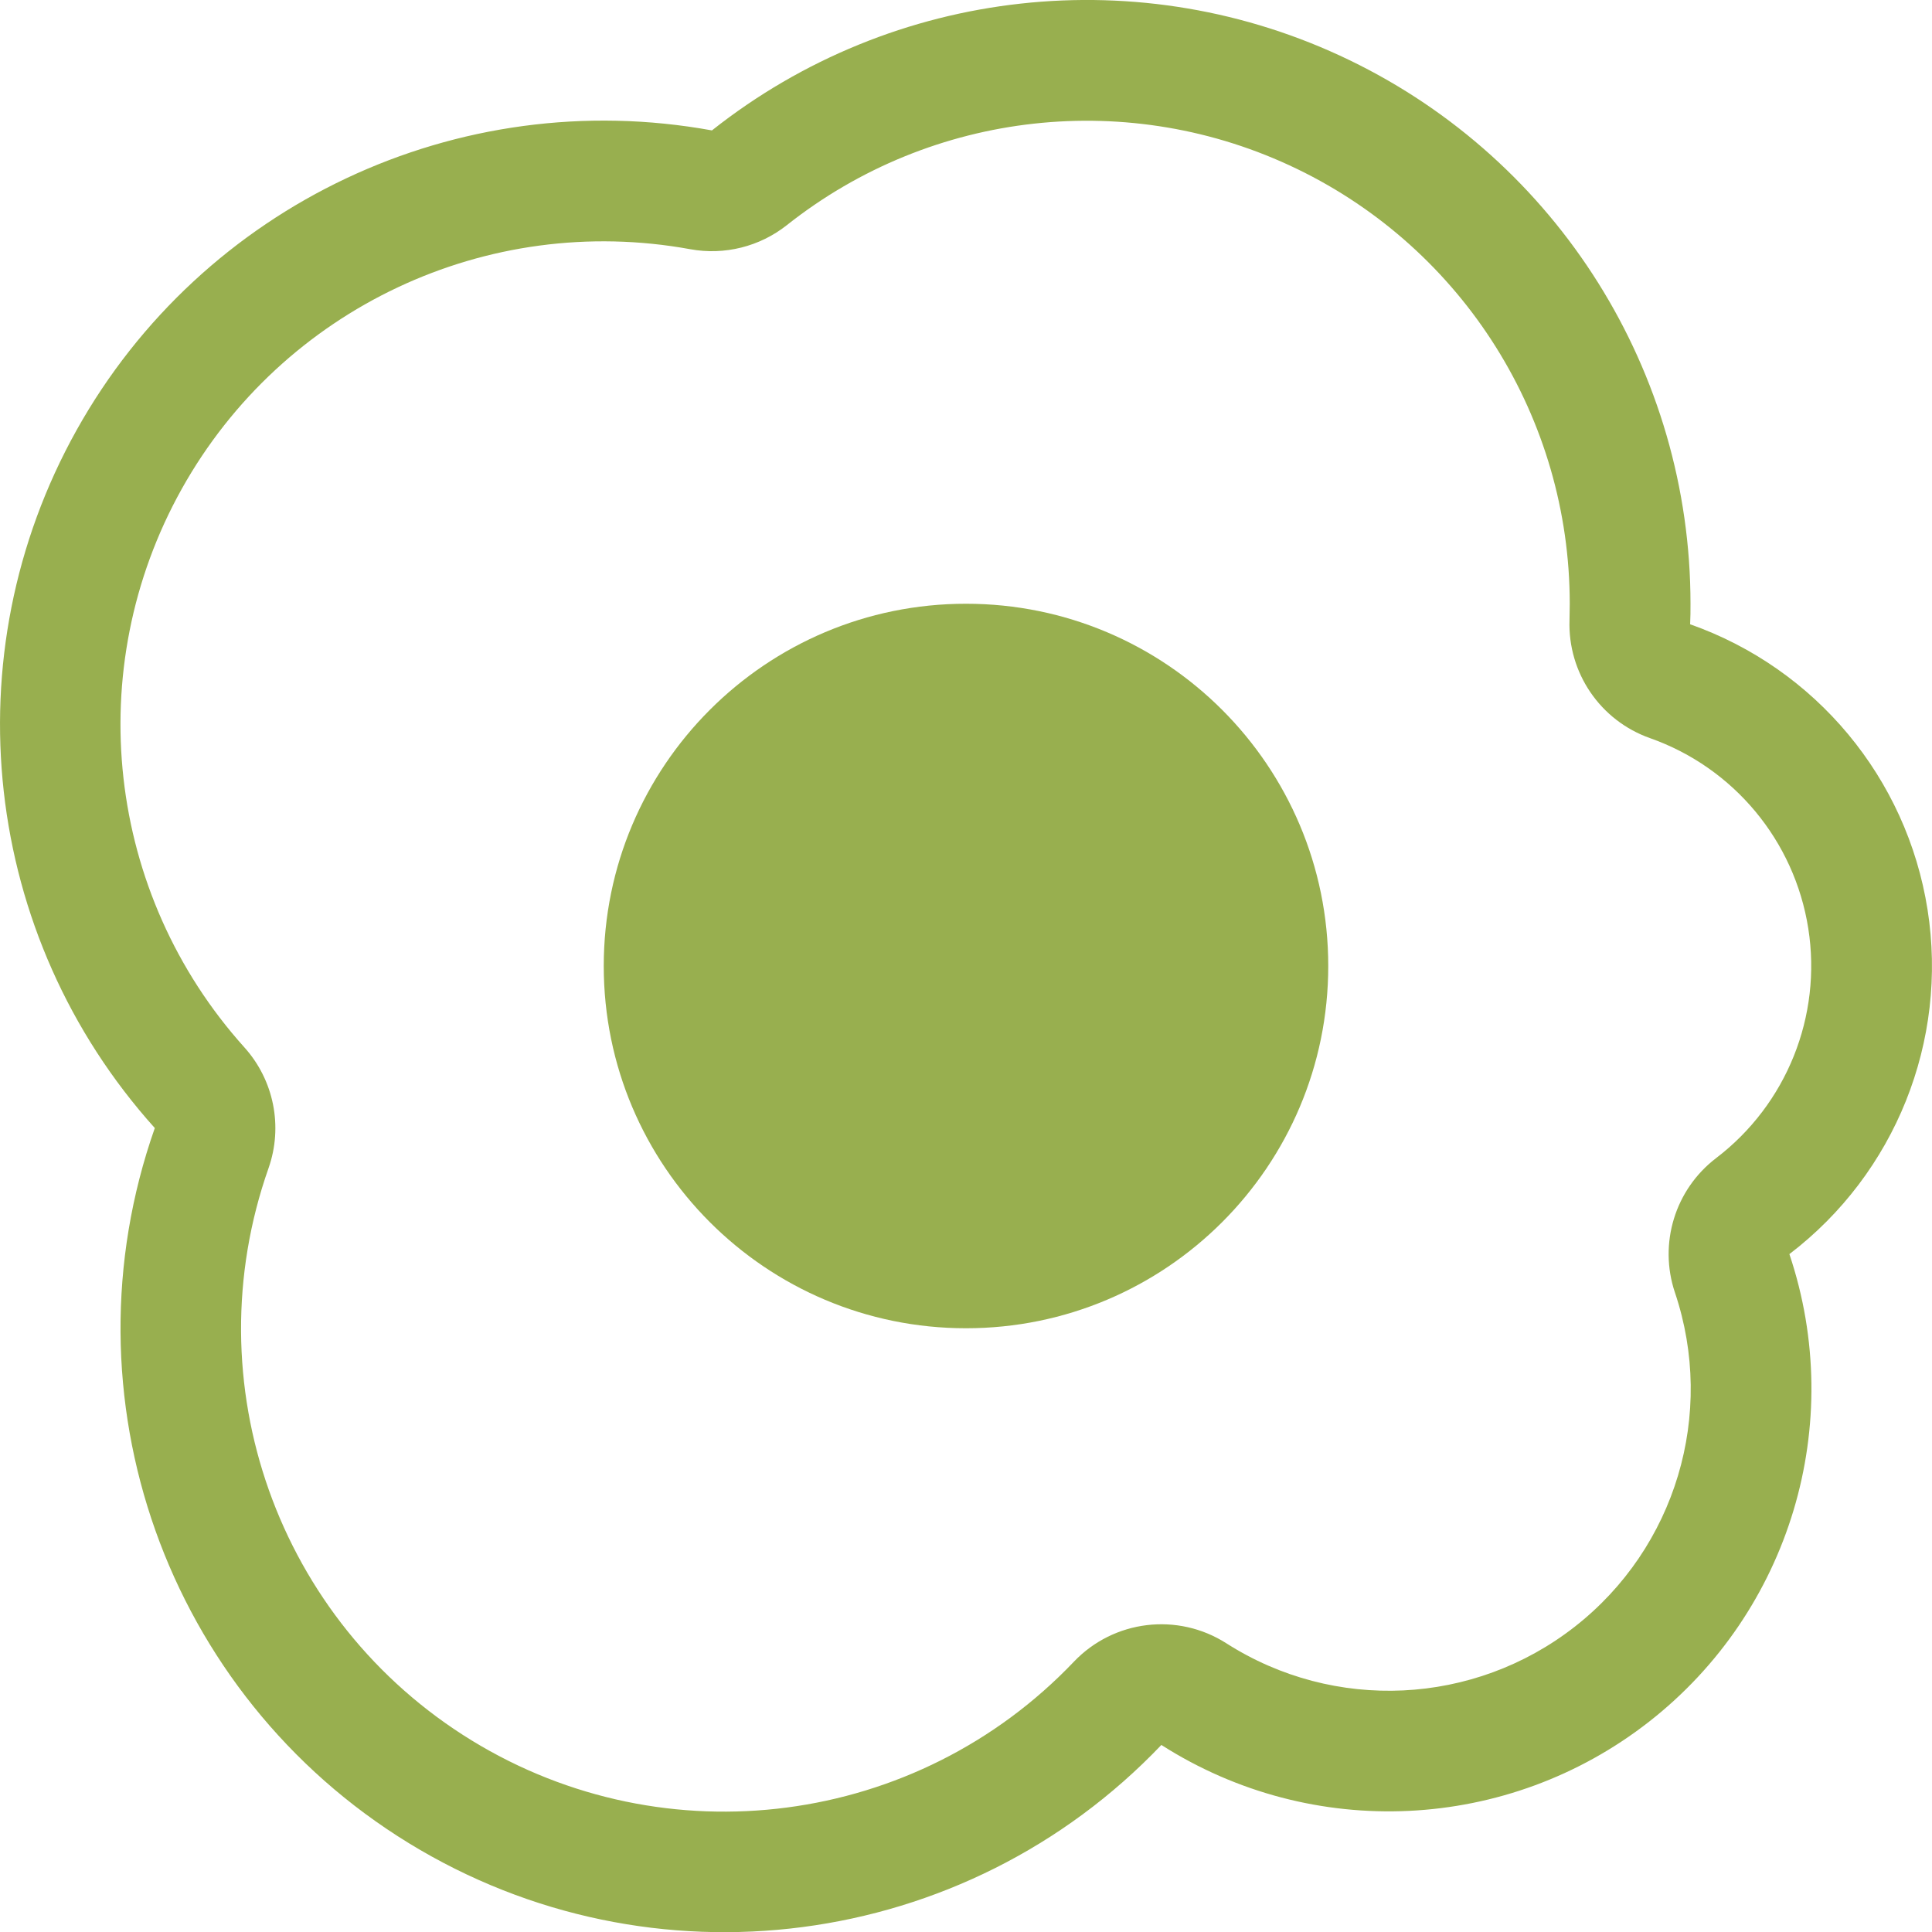
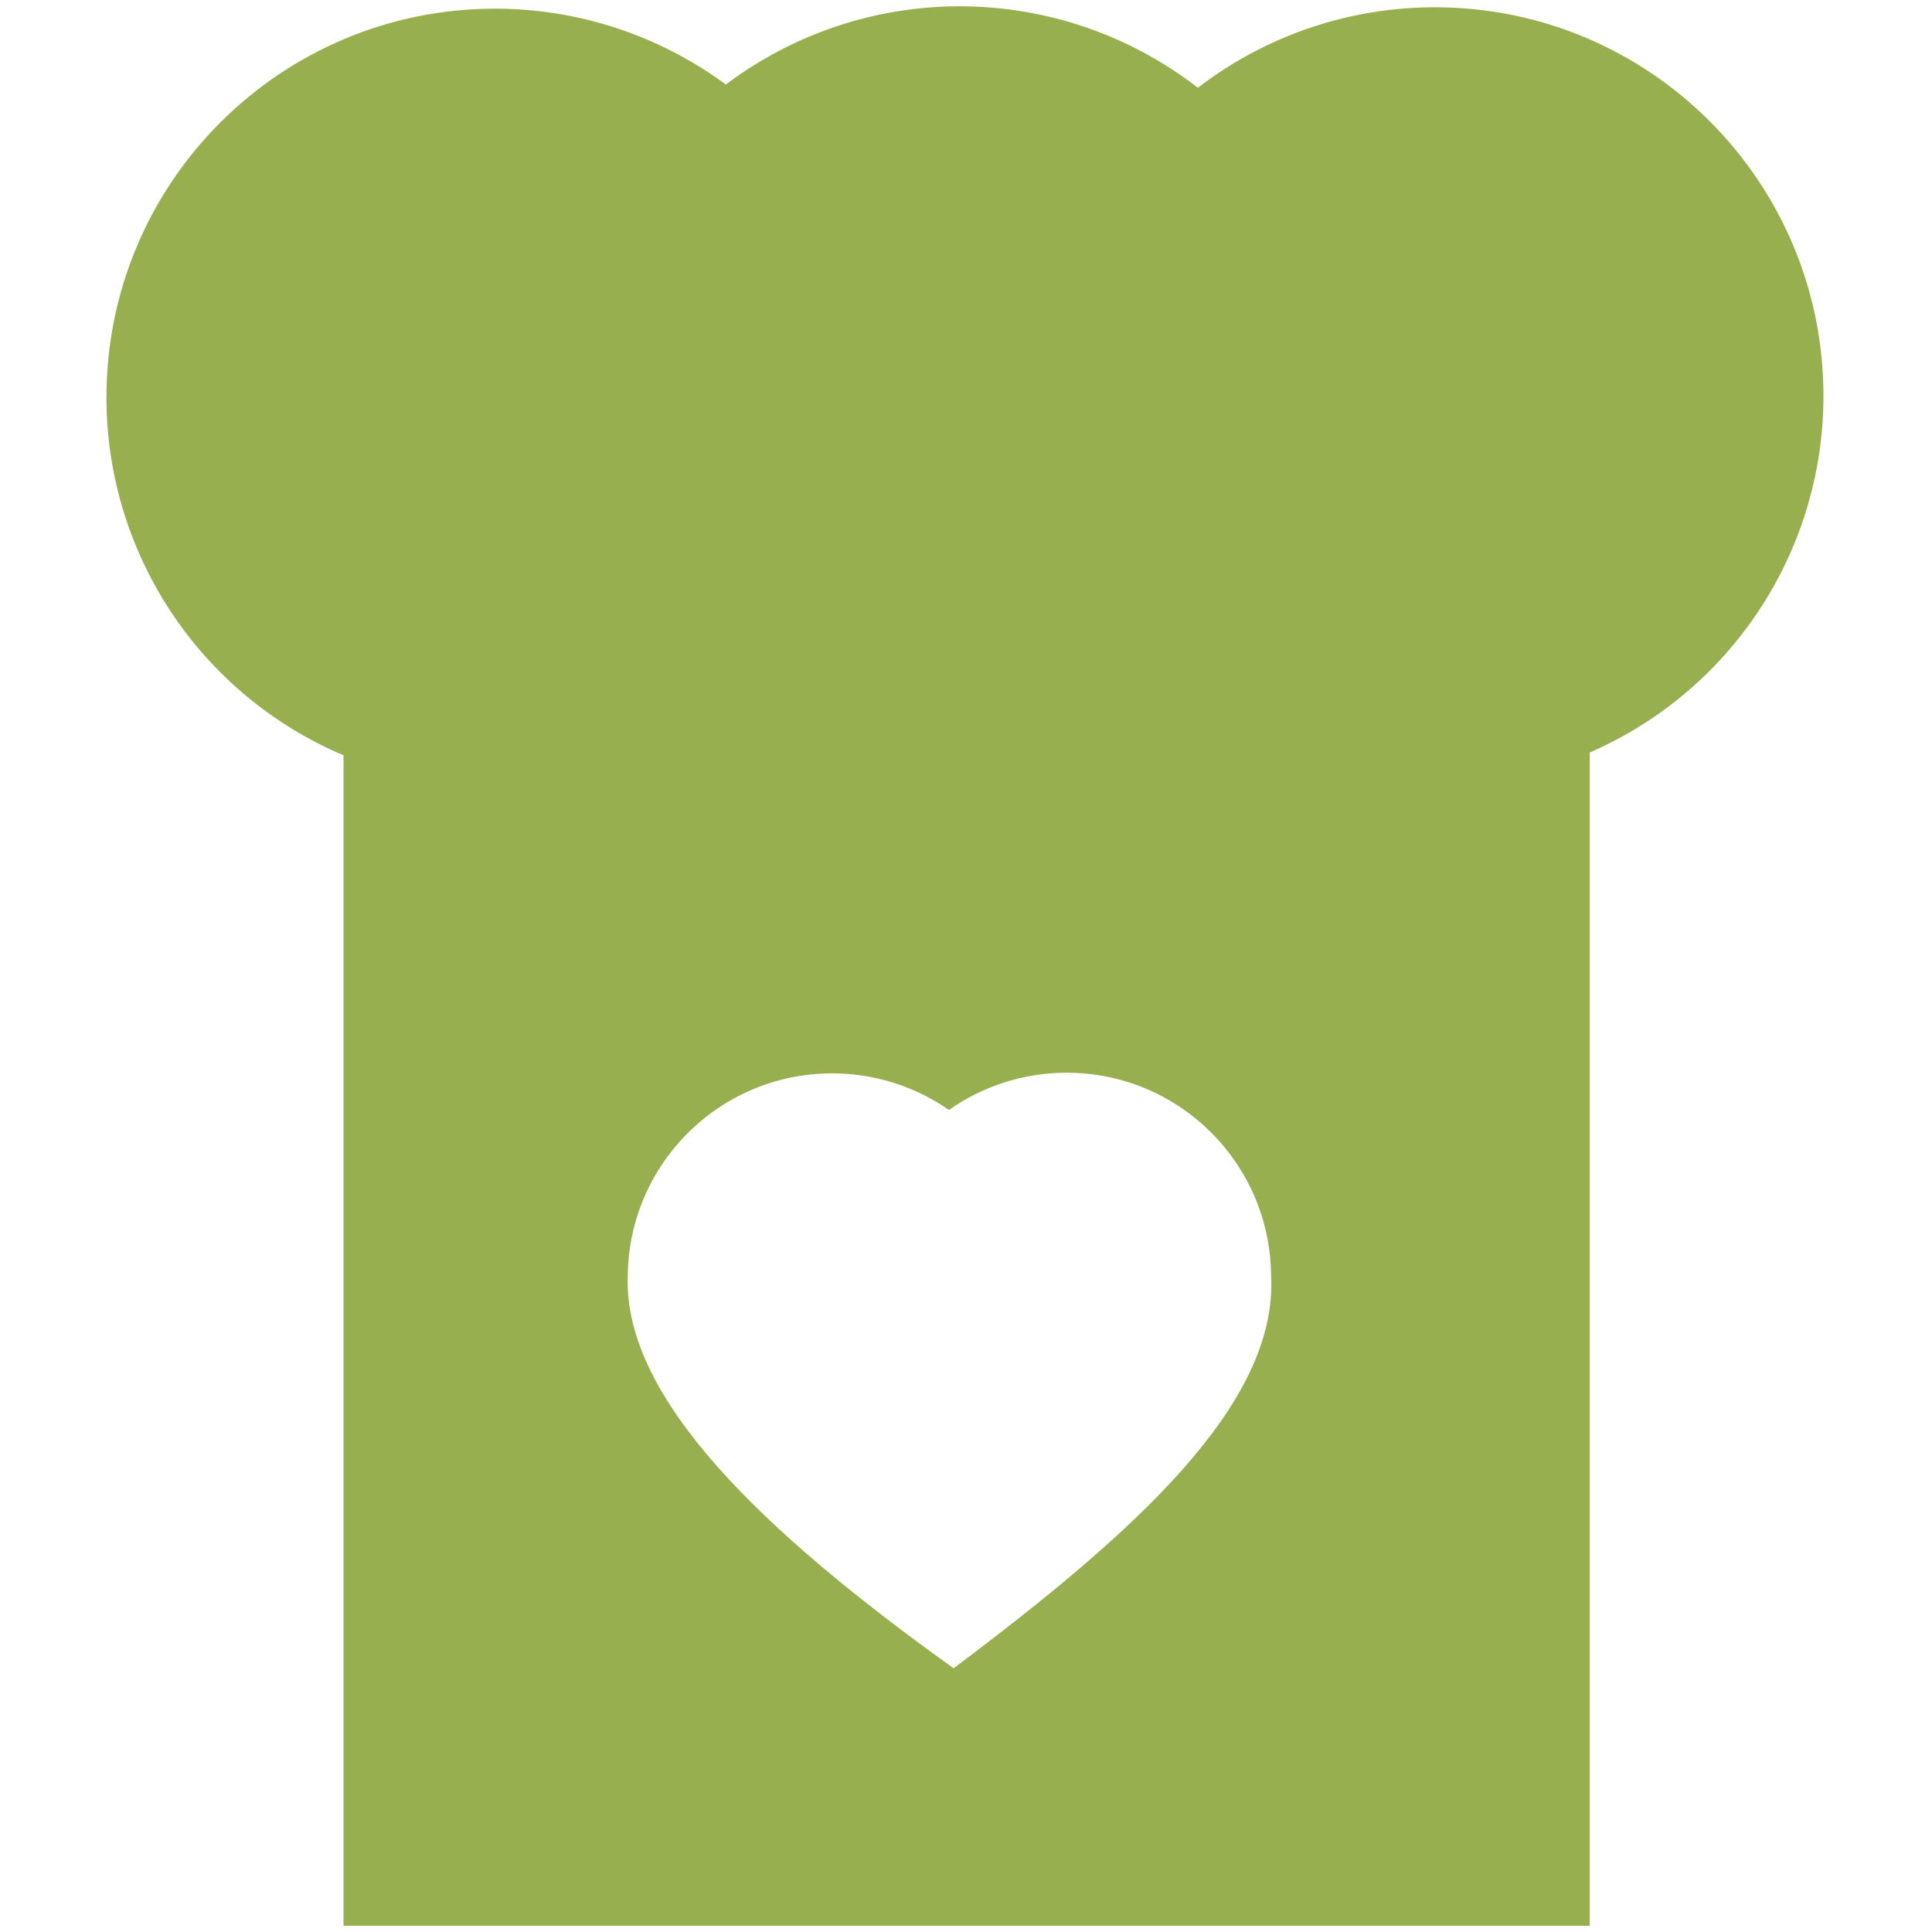
- <svg xmlns="http://www.w3.org/2000/svg" width="3em" height="3em" viewBox="0 0 16 16" class="bi bi-egg-fried" fill="#98AF4F">
-   <path fill-rule="evenodd" d="M13.665 6.113a1 1 0 0 1-.667-.977L13 5a4 4 0 0 0-6.483-3.136 1 1 0 0 1-.8.2 4 4 0 0 0-3.693 6.61 1 1 0 0 1 .2 1 4 4 0 0 0 6.67 4.087 1 1 0 0 1 1.262-.152 2.5 2.5 0 0 0 3.715-2.905 1 1 0 0 1 .341-1.113 2.001 2.001 0 0 0-.547-3.478zM14 5c0 .057 0 .113-.003.17a3.001 3.001 0 0 1 .822 5.216 3.5 3.5 0 0 1-5.201 4.065 5 5 0 0 1-8.336-5.109A5 5 0 0 1 5.896 1.08 5 5 0 0 1 14 5z" />
-   <circle cx="8" cy="8" r="3" />
+ <svg xmlns="http://www.w3.org/2000/svg" width="3em" height="3em" viewBox="0 0 137.903 154.045" version="1.1" id="svg904">
+   <defs id="defs898" />
+   <g id="layer1">
+     <g id="g1474" transform="translate(-21.09039,-60.55954)" style="fill:#98AF4F">
+       <path id="rect849-3-3-5" style="fill:#98AF4F;fill-opacity:1;stroke:none;stroke-width:1.113;stroke-miterlimit:4;stroke-dasharray:none;stroke-dashoffset:0" d="m 89.499,61.061 a 30.994,30.994 0 0 0 -18.605,6.238 30.994,30.994 0 0 0 -18.394,-6.049 30.994,30.994 0 0 0 -30.994,30.994 30.994,30.994 0 0 0 18.903,28.538 v 93.324 H 139.776 V 120.556 A 30.994,30.994 0 0 0 158.41,92.133 30.994,30.994 0 0 0 127.416,61.139 a 30.994,30.994 0 0 0 -18.886,6.419 30.994,30.994 0 0 0 -18.987,-6.497 30.994,30.994 0 0 0 -0.043,0 z m 8.565,85.029 h 5.3e-4 5.29e-4 c 9.004,5.3e-4 16.302,7.3 16.302,16.303 h 0.007 c 0.447,10.176 -10.875,20.343 -25.318,31.183 -15.273,-10.928 -26.262,-21.51 -25.986,-31.183 h 0.002 c 0.028,-8.98 7.315,-16.251 16.302,-16.251 3.328,-1.3e-4 6.576,1.018 9.308,2.918 2.746,-1.933 6.023,-2.97 9.381,-2.97 z" />
+     </g>
+   </g>
</svg>
